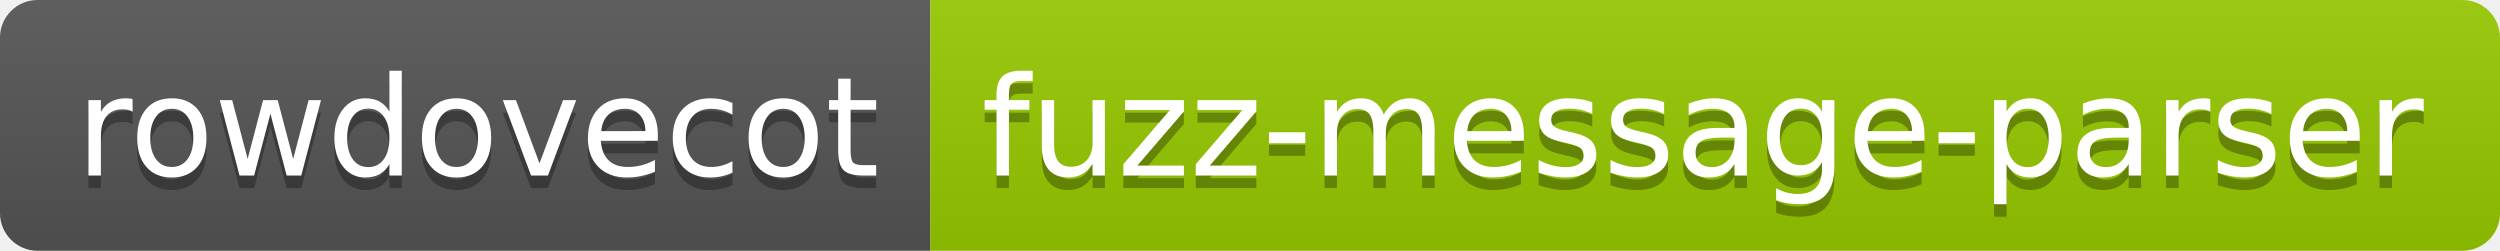
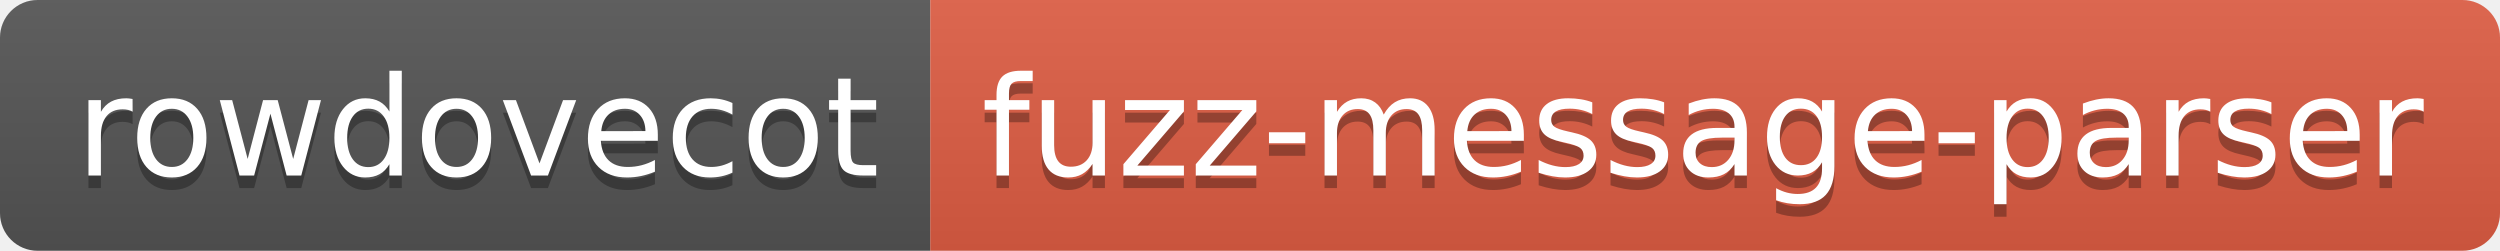
<svg xmlns="http://www.w3.org/2000/svg" width="199.4" height="20">
  <linearGradient id="smooth" x2="0" y2="100%">
    <stop offset="0" stop-color="#bbb" stop-opacity=".1" />
    <stop offset="1" stop-opacity=".1" />
  </linearGradient>
  <clipPath id="round">
    <rect width="199.4" height="20" rx="3" fill="#fff" />
  </clipPath>
  <g clip-path="url(#round)">
    <rect width="74.2" height="20" fill="#555" />
-     <rect x="74.2" width="125.2" height="20" fill="#97CA00" />
+     <rect x="74.2" width="125.2" height="20" fill="#e05d44" />
    <rect width="199.4" height="20" fill="url(#smooth)" />
  </g>
  <g fill="#fff" text-anchor="middle" font-family="DejaVu Sans,Verdana,Geneva,sans-serif" font-size="110">
    <text x="381.0" y="150" fill="#010101" fill-opacity=".3" transform="scale(0.1)" textLength="642.0" lengthAdjust="spacing">rowdovecot</text>
    <text x="381.0" y="140" transform="scale(0.1)" textLength="642.0" lengthAdjust="spacing">rowdovecot</text>
    <text x="1358.0" y="150" fill="#010101" fill-opacity=".3" transform="scale(0.1)" textLength="1152.0" lengthAdjust="spacing">fuzz-message-parser</text>
    <text x="1358.0" y="140" transform="scale(0.1)" textLength="1152.0" lengthAdjust="spacing">fuzz-message-parser</text>
  </g>
</svg>
